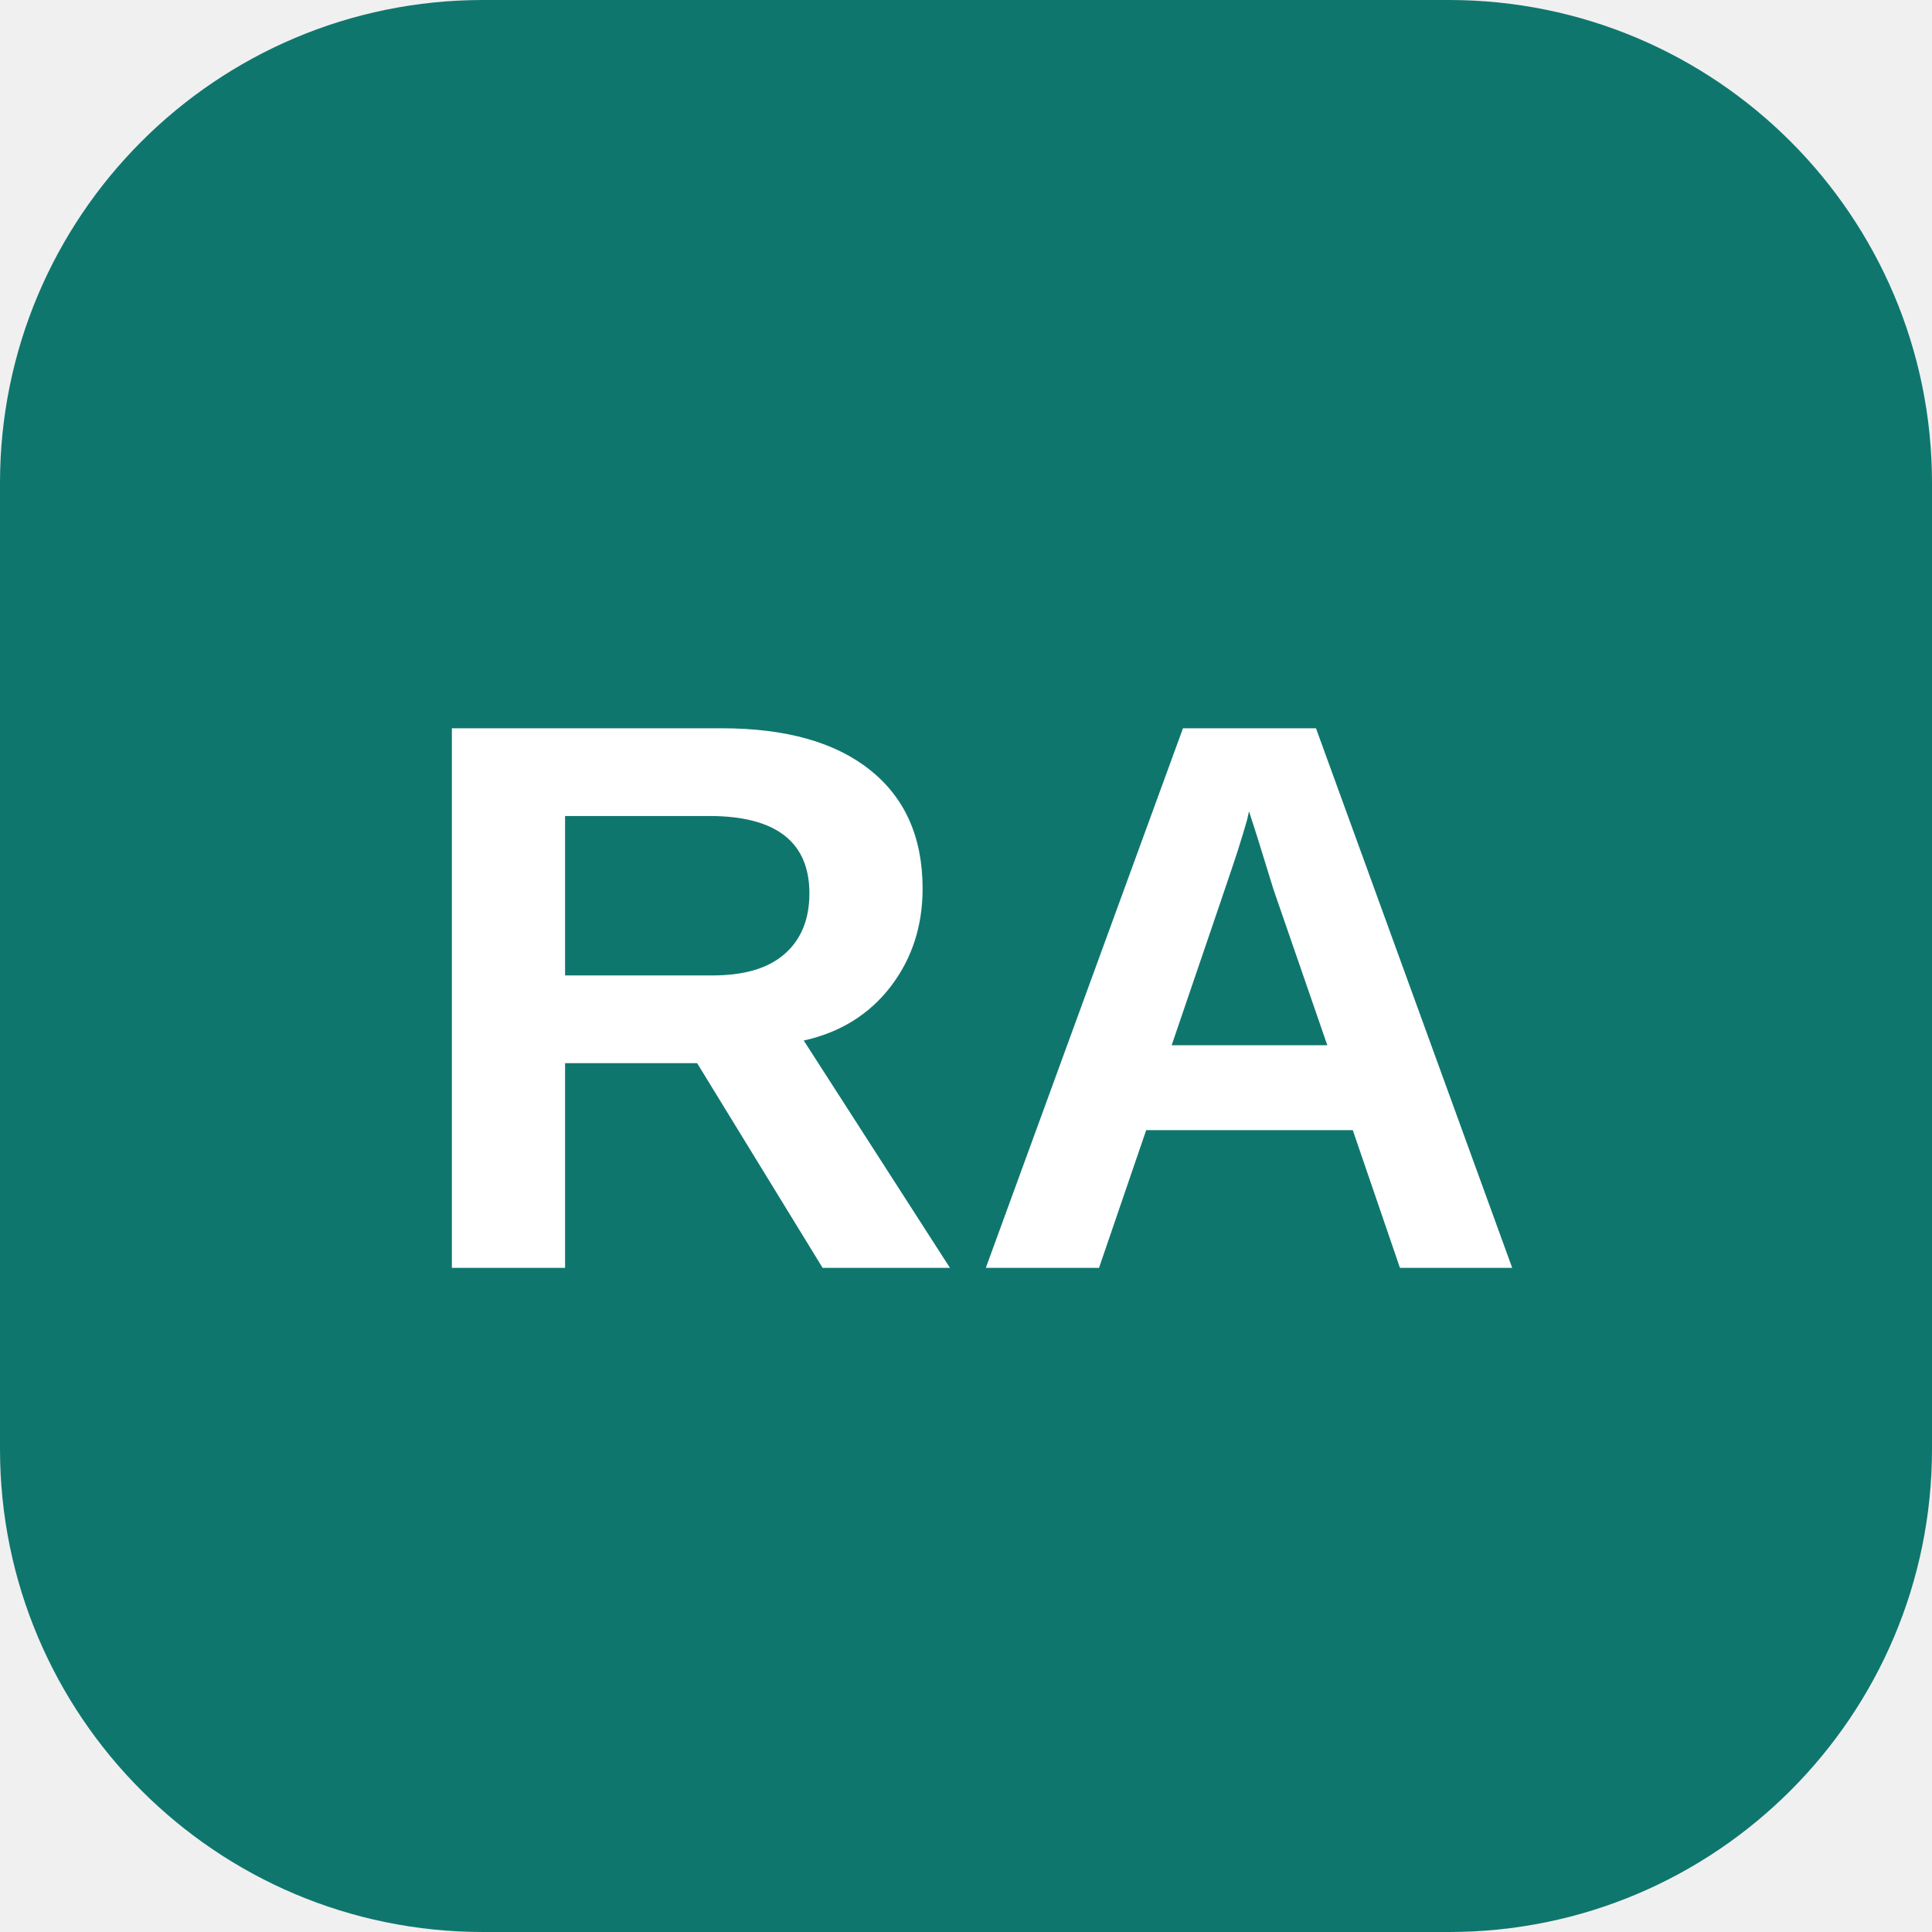
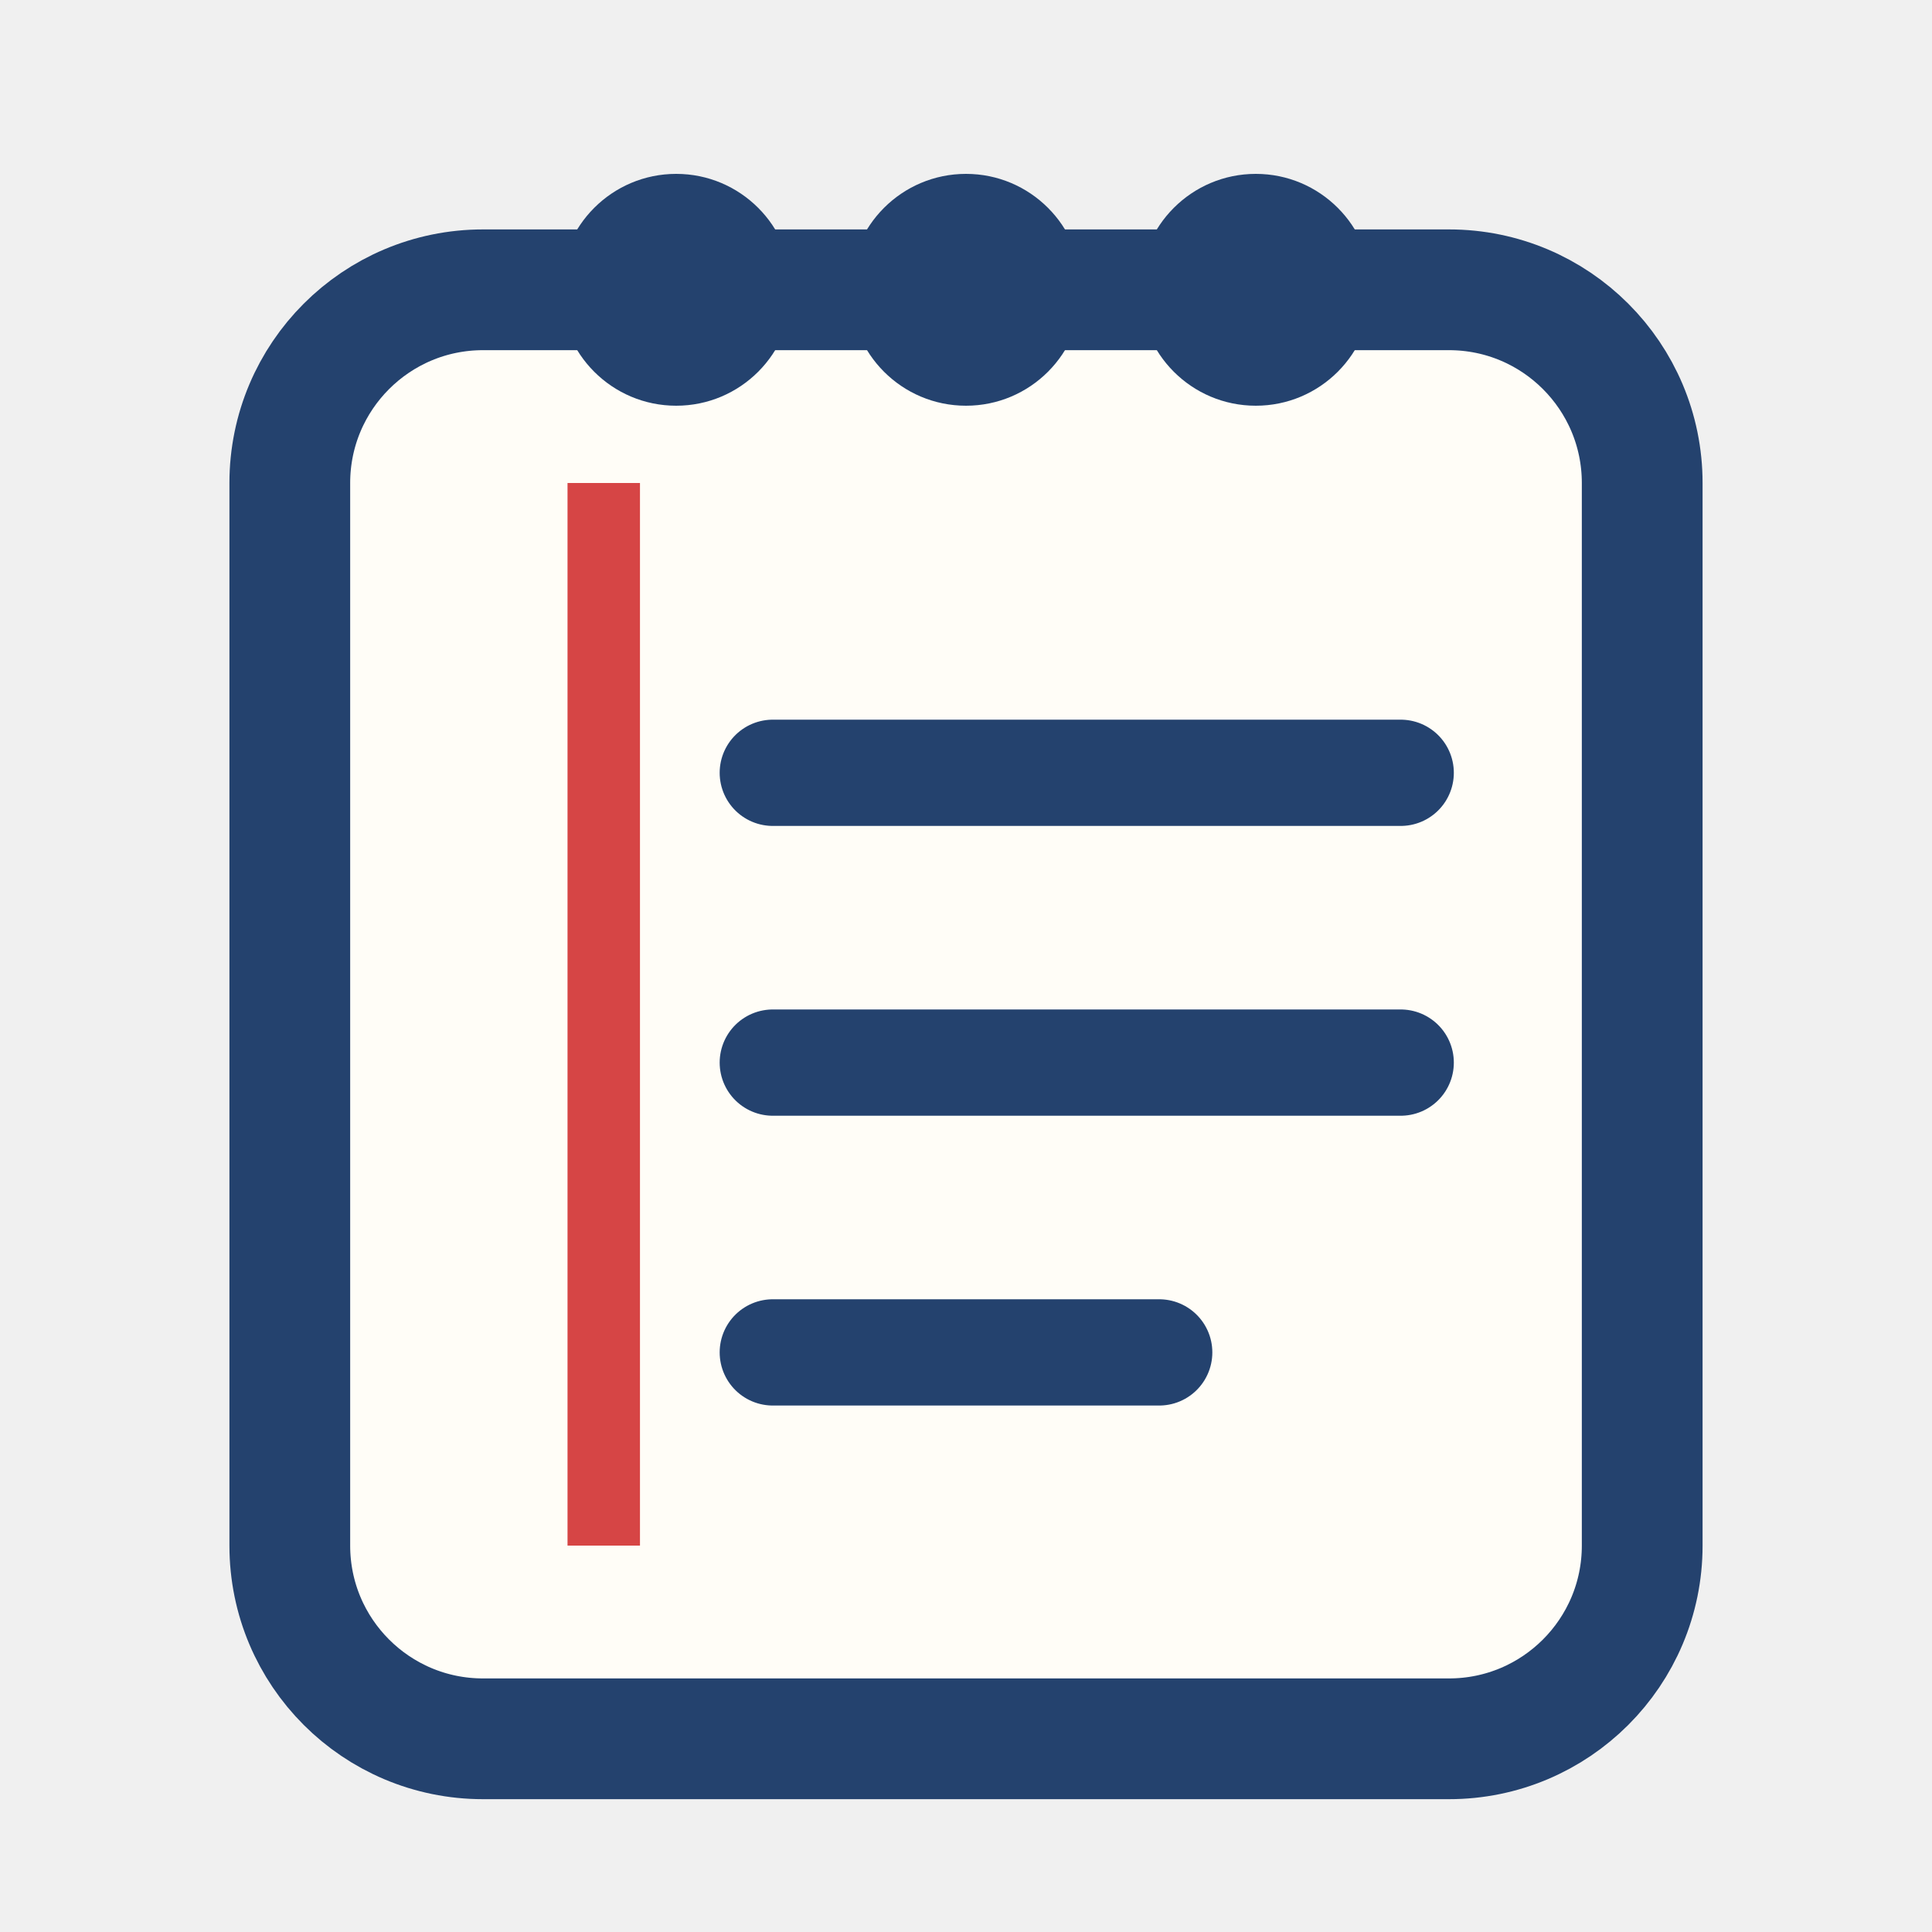
- <svg xmlns="http://www.w3.org/2000/svg" viewBox="0 0 32 32">
-   <rect width="32" height="32" rx="8" fill="#0f766e" />
-   <text x="16" y="21" font-family="Segoe UI,Arial,sans-serif" font-size="13" font-weight="700" fill="#fff" text-anchor="middle">RA</text>
+ <svg xmlns="http://www.w3.org/2000/svg" viewBox="0 0 40 40">
+   <rect x="6" y="6" width="28" height="30" rx="4" fill="#fffdf7" stroke="#24426e" stroke-width="2.5" />
+   <path d="M12.5 10v22" stroke="#d64545" stroke-width="1.5" />
+   <path d="M16 16h13M16 22h13M16 28h8" stroke="#24426e" stroke-width="2.2" stroke-linecap="round" />
+   <g fill="#24426e">
+     <circle cx="14" cy="6" r="2.4" />
+     <circle cx="20" cy="6" r="2.4" />
+     <circle cx="26" cy="6" r="2.4" />
+   </g>
</svg>
